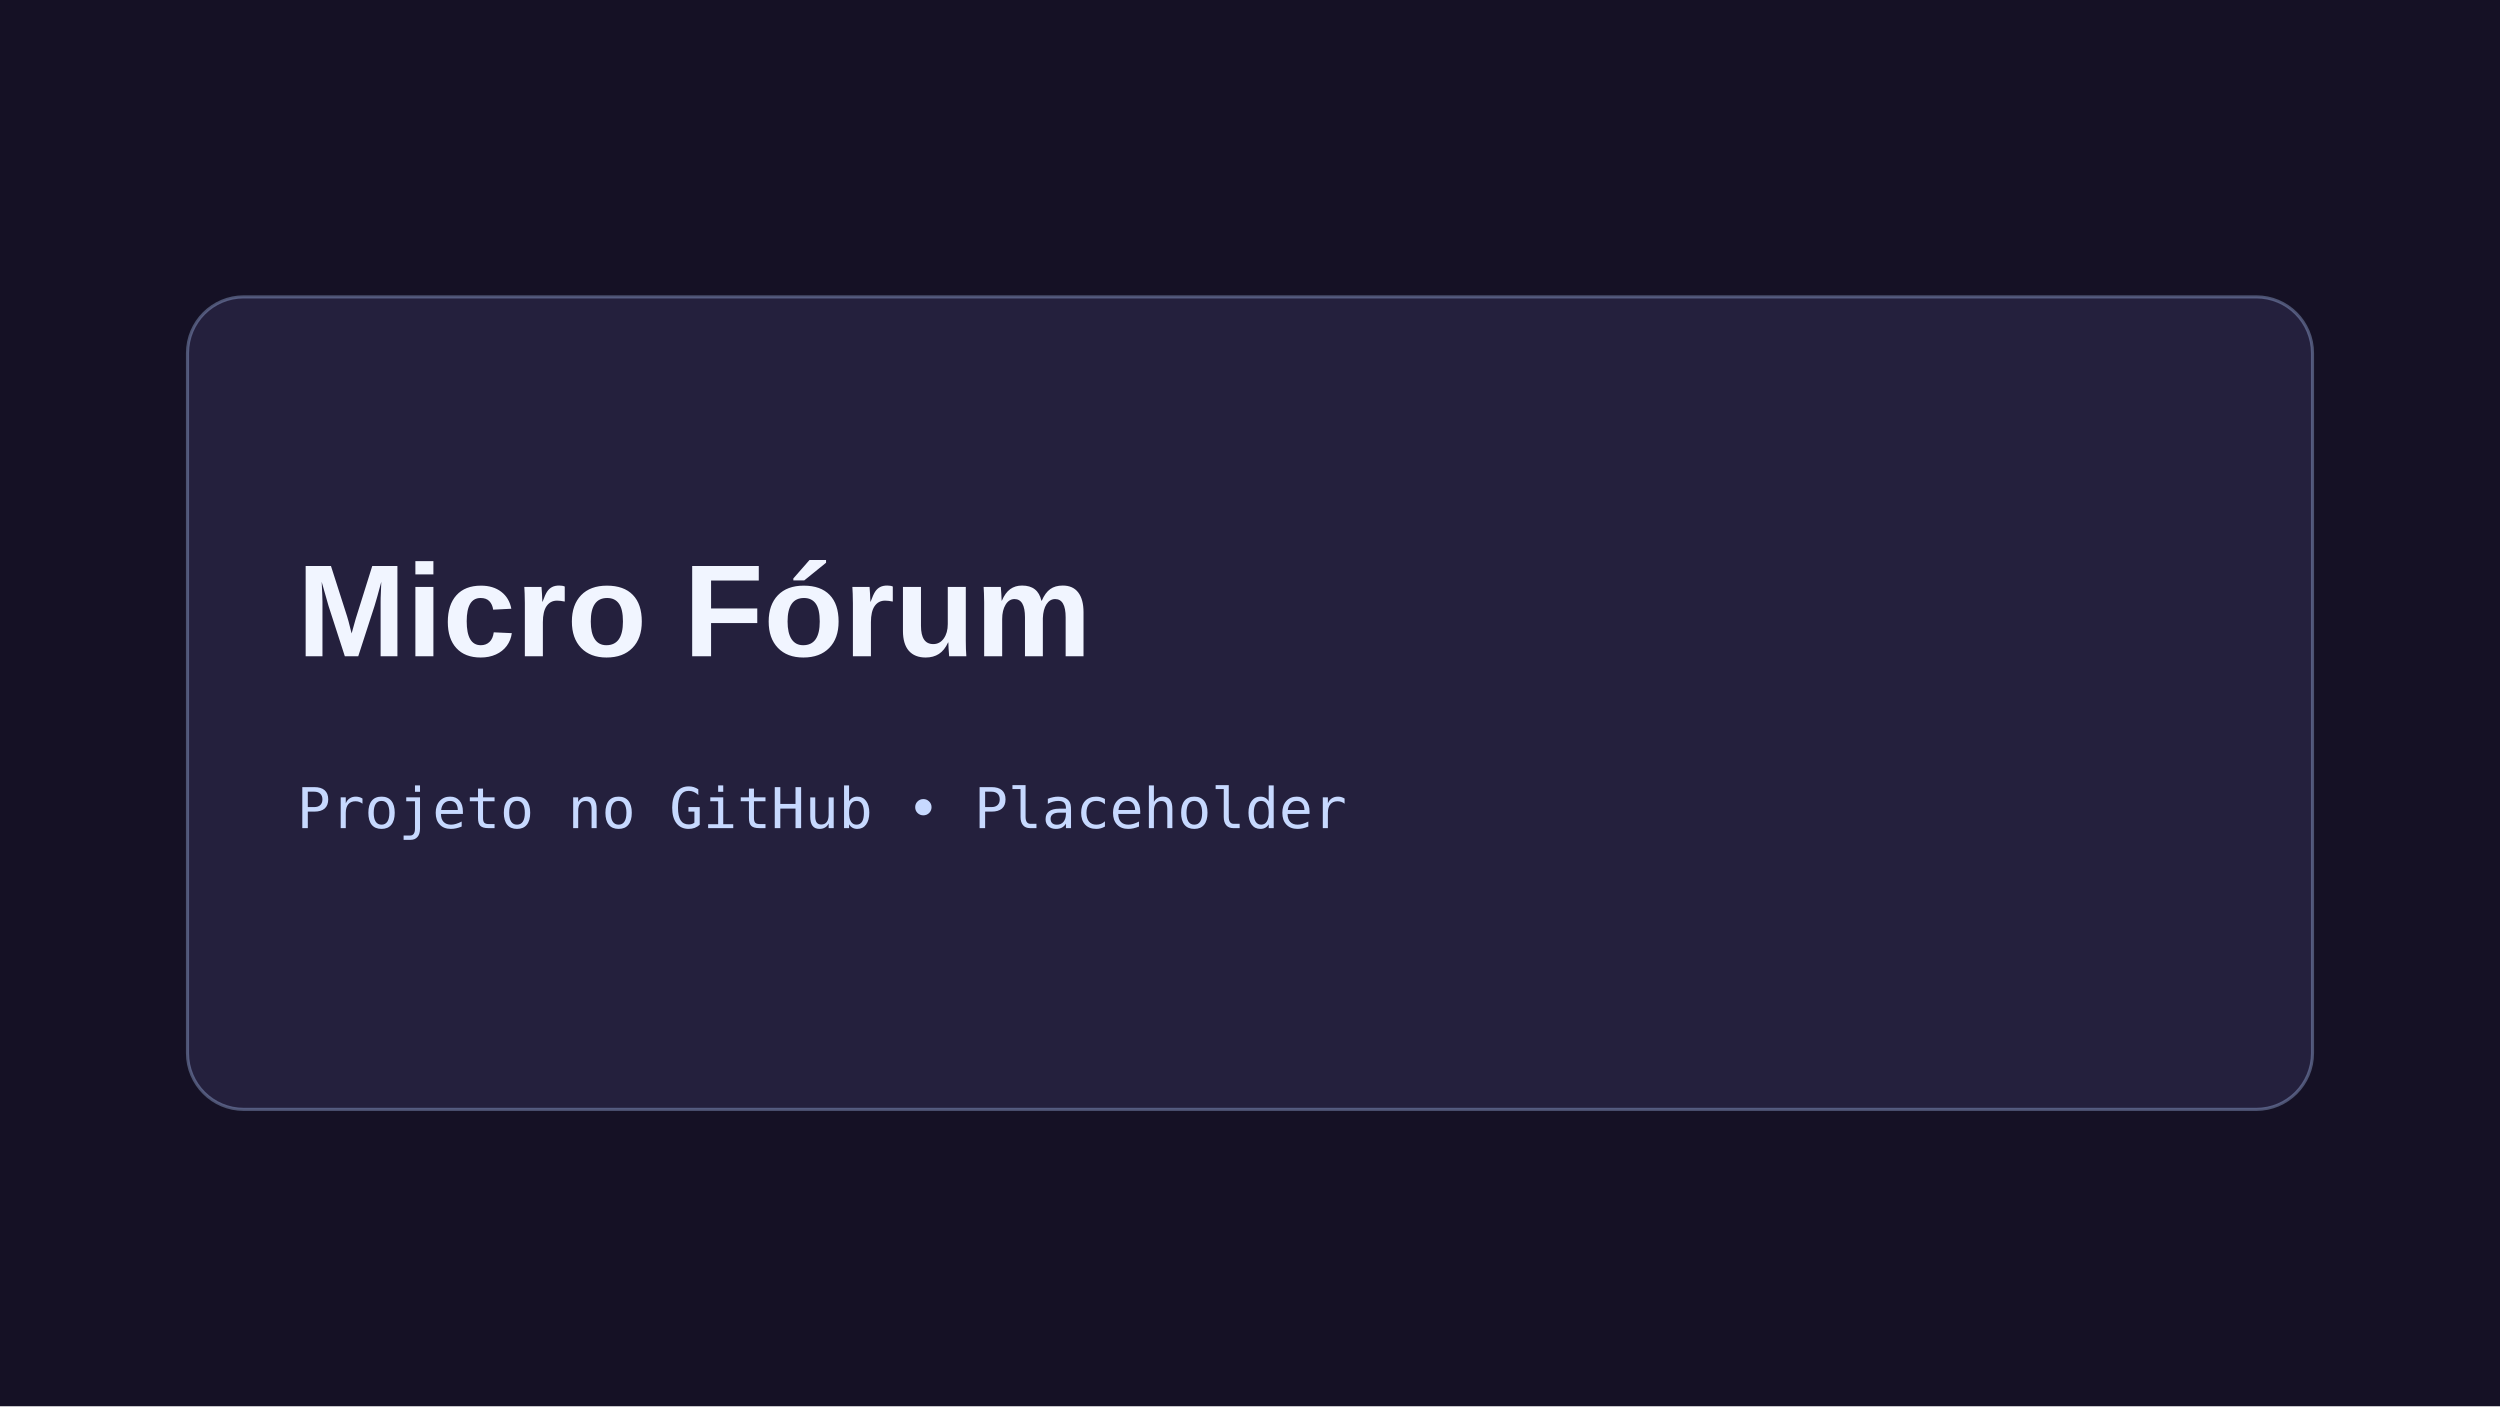
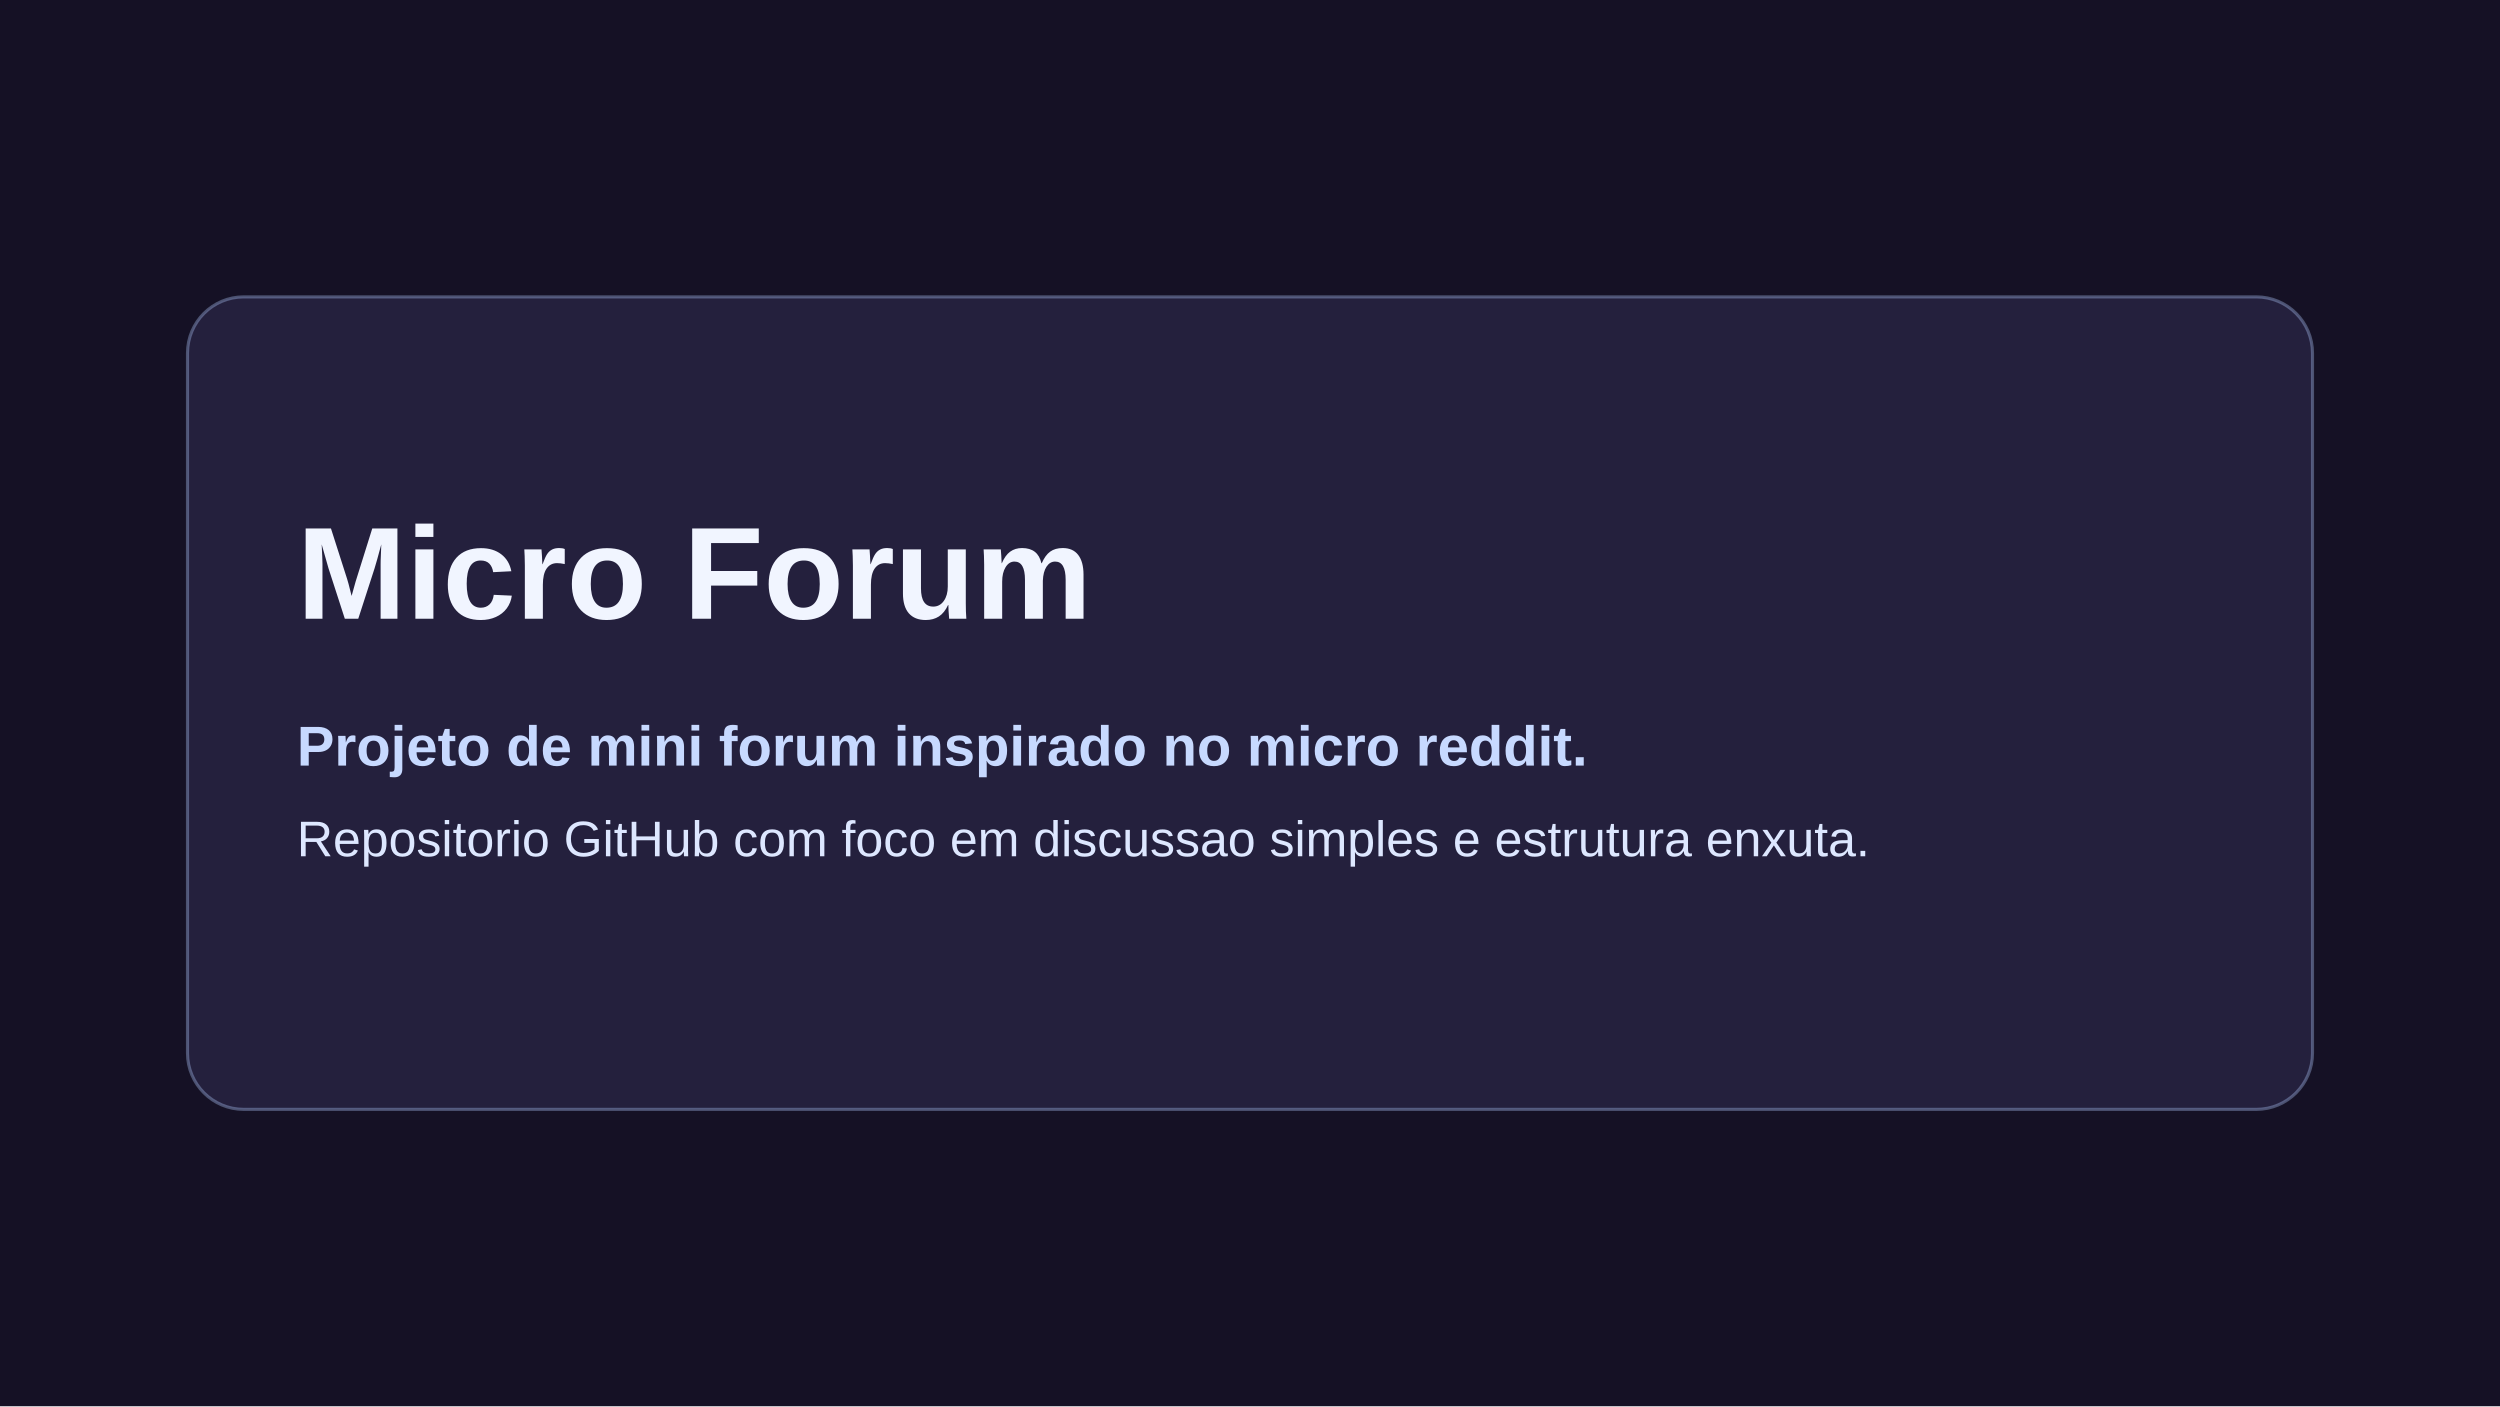
- <svg xmlns="http://www.w3.org/2000/svg" viewBox="0 0 800 450">
+ <svg xmlns="http://www.w3.org/2000/svg" viewBox="0 0 800 450" role="img" aria-labelledby="title desc">
  <rect width="800" height="450" fill="#151125" />
  <rect x="60" y="95" width="680" height="260" rx="18" fill="#24203d" stroke="#b2ccff" stroke-opacity=".35" />
-   <text x="95" y="210" fill="#f1f5ff" font-family="Segoe UI, Arial" font-size="42" font-weight="700">Micro Fórum</text>
-   <text x="95" y="265" fill="#c7d9ff" font-family="Consolas, monospace" font-size="18">Projeto no GitHub • Placeholder</text>
+   <text x="95" y="198" fill="#f1f5ff" font-family="Segoe UI, Arial" font-size="42" font-weight="700">Micro Forum</text>
+   <text x="95" y="245" fill="#c7d9ff" font-family="Segoe UI, Arial" font-size="18" font-weight="600">Projeto de mini forum inspirado no micro reddit.</text>
+   <text x="95" y="274" fill="#dde7ff" font-family="Segoe UI, Arial" font-size="16">Repositorio GitHub com foco em discussao simples e estrutura enxuta.</text>
</svg>
